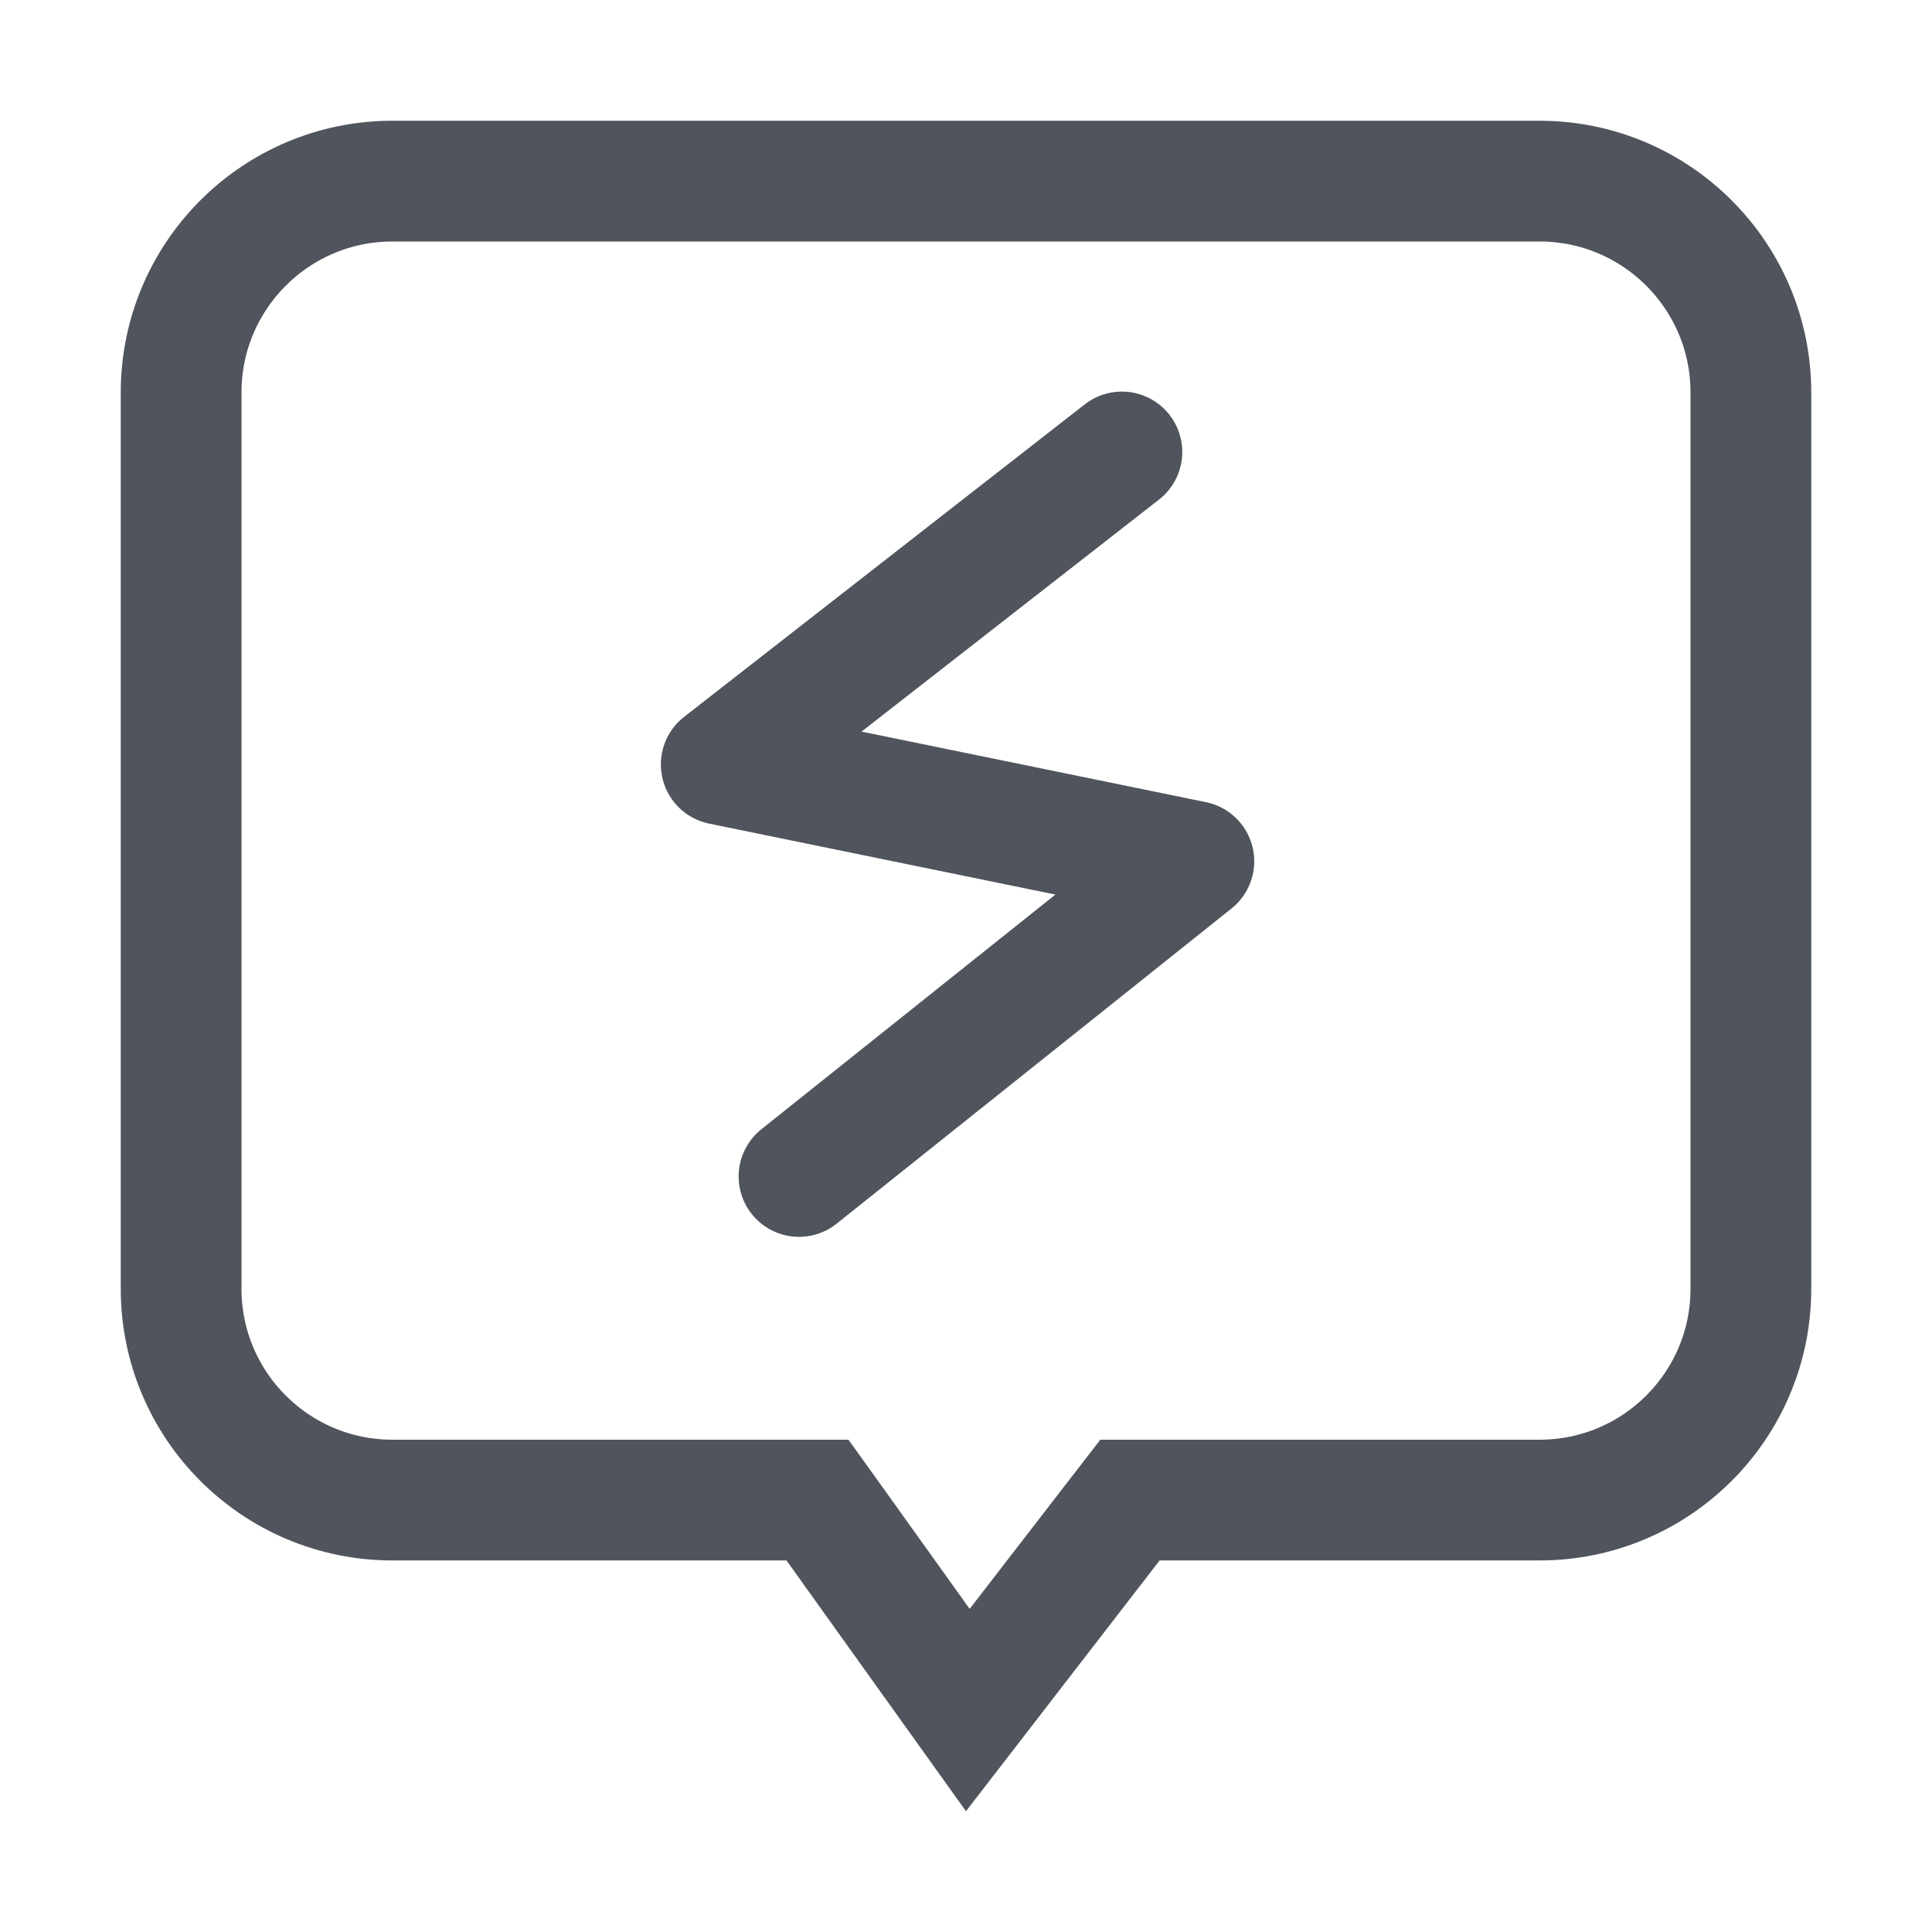
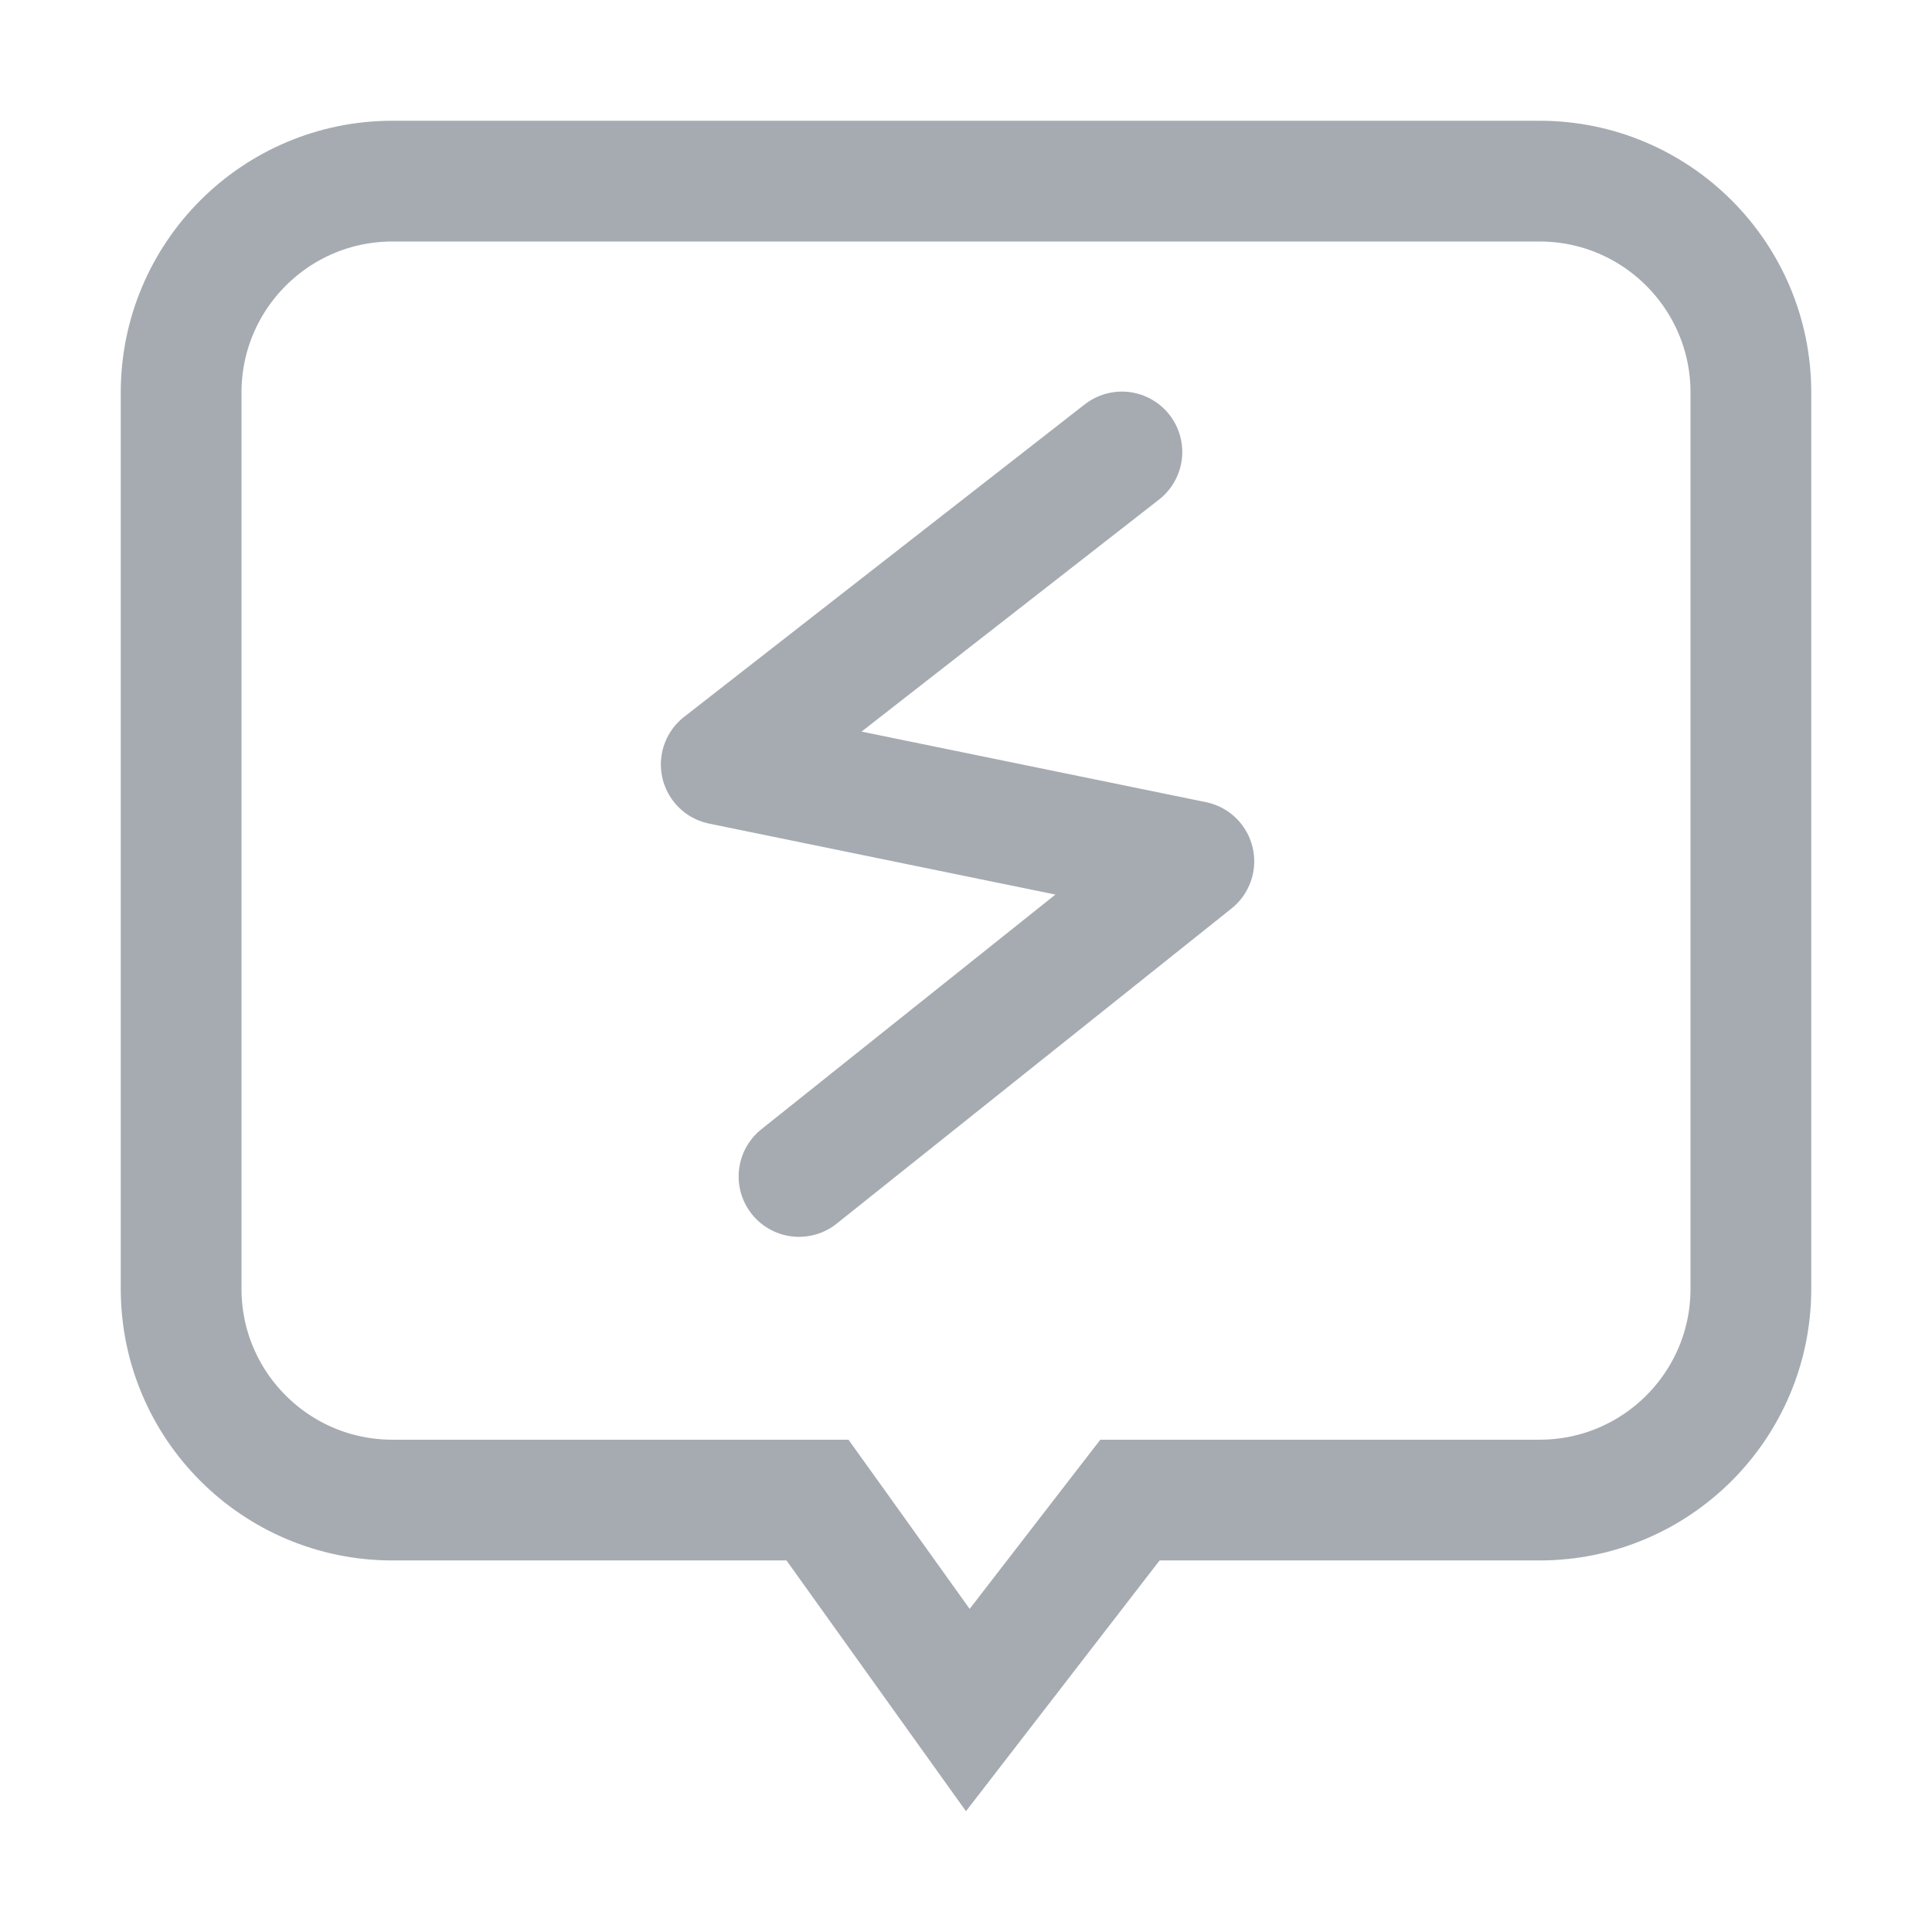
<svg xmlns="http://www.w3.org/2000/svg" width="16" height="16" viewBox="0 0 16 16" fill="none">
  <g id="ç¼ç» 9å¤ä»½ 5" opacity="0.795">
-     <path id="ç©å½¢" d="M9.603 12.423H9.358L9.208 12.617L8.015 14.162L6.92 12.632L6.77 12.423H6.513H3.25C2.284 12.423 1.5 11.64 1.5 10.673V3.25C1.5 2.284 2.284 1.5 3.25 1.5H12.75C13.716 1.5 14.5 2.284 14.5 3.25V8.802V10.673C14.5 11.64 13.716 12.423 12.75 12.423H9.603Z" stroke="#232832" style="stroke:#232832;stroke:color(display-p3 0.136 0.157 0.195);stroke-opacity:1;" />
-     <path id="è·¯å¾ 10" d="M9.291 3.743L5.973 6.331L9.887 7.133L6.617 9.743" stroke="#232832" style="stroke:#232832;stroke:color(display-p3 0.136 0.157 0.195);stroke-opacity:1;" stroke-linecap="round" stroke-linejoin="round" />
+     <path id="ç©å½¢" d="M9.603 12.423H9.358L9.208 12.617L8.015 14.162L6.92 12.632L6.77 12.423H6.513H3.25C2.284 12.423 1.5 11.64 1.5 10.673V3.25C1.5 2.284 2.284 1.5 3.25 1.5H12.75C13.716 1.5 14.5 2.284 14.5 3.25V8.802V10.673C14.5 11.64 13.716 12.423 12.75 12.423H9.603Z" stroke="#8F959E" style="stroke:#8F959E;stroke-opacity:1;" />
+     <path id="è·¯å¾ 10" d="M9.291 3.743L5.973 6.331L9.887 7.133L6.617 9.743" stroke="#8F959E" style="stroke:#8F959E;stroke-opacity:1;" stroke-linecap="round" stroke-linejoin="round" />
  </g>
</svg>
